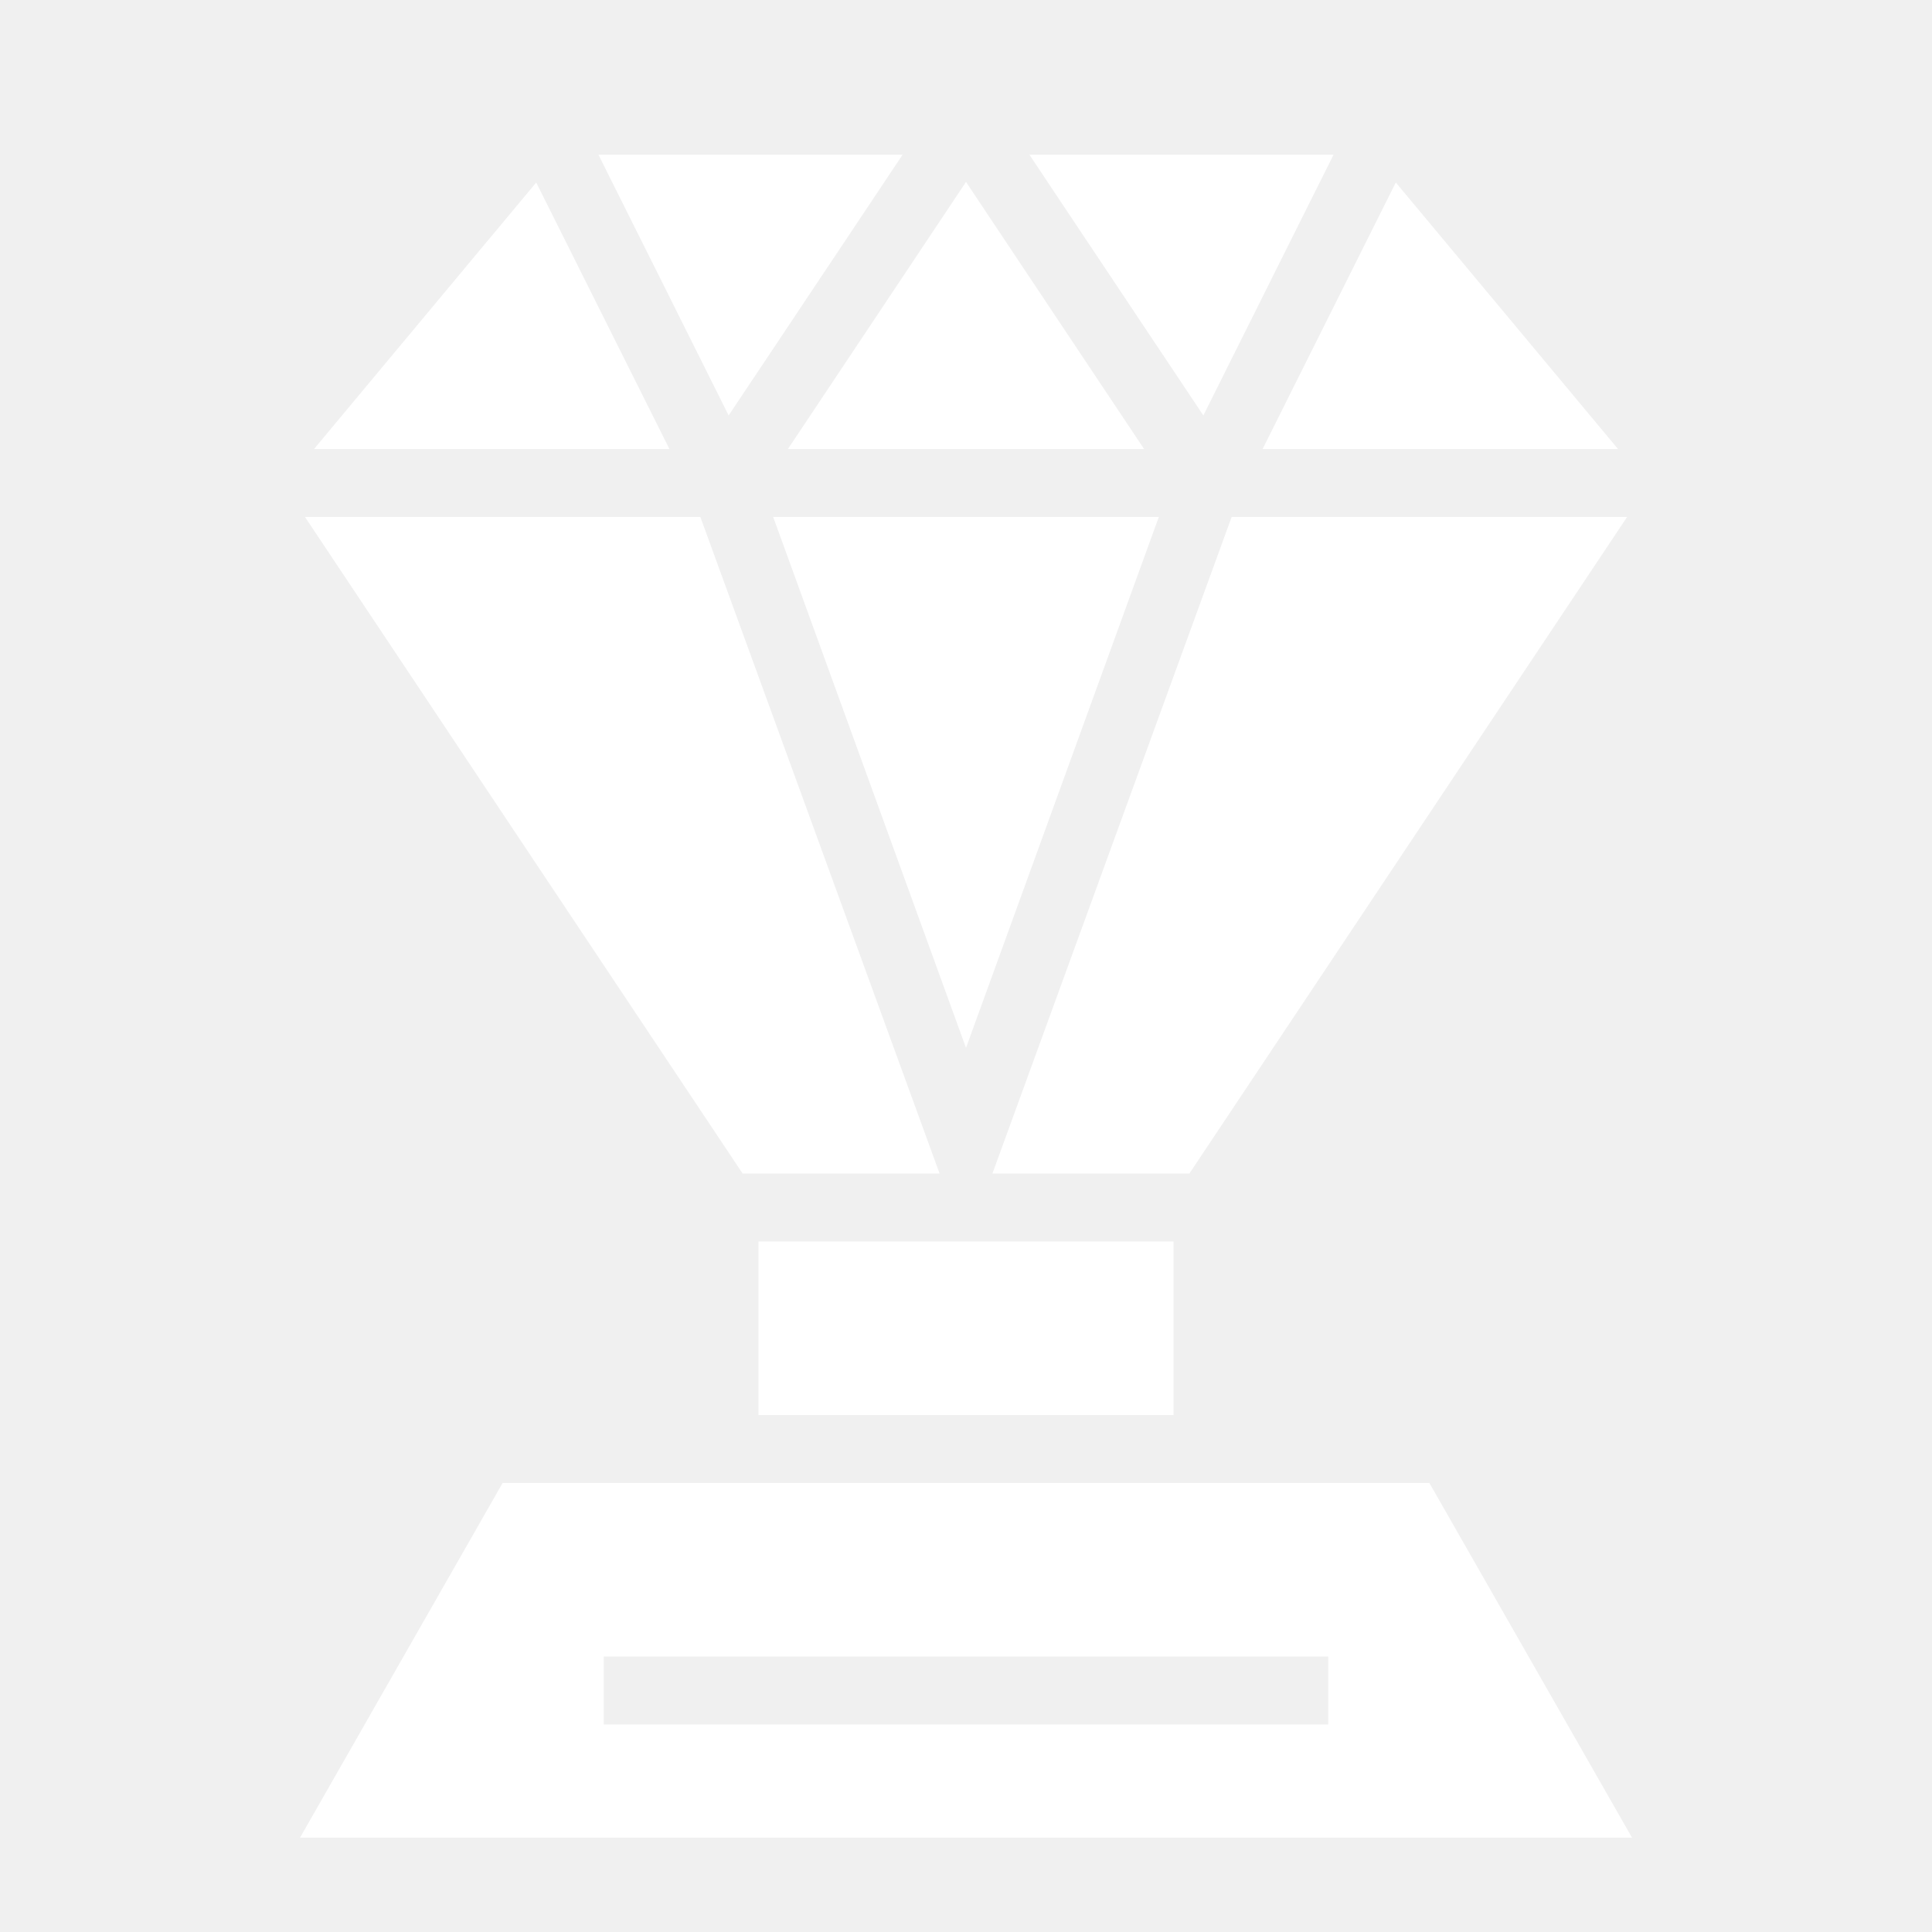
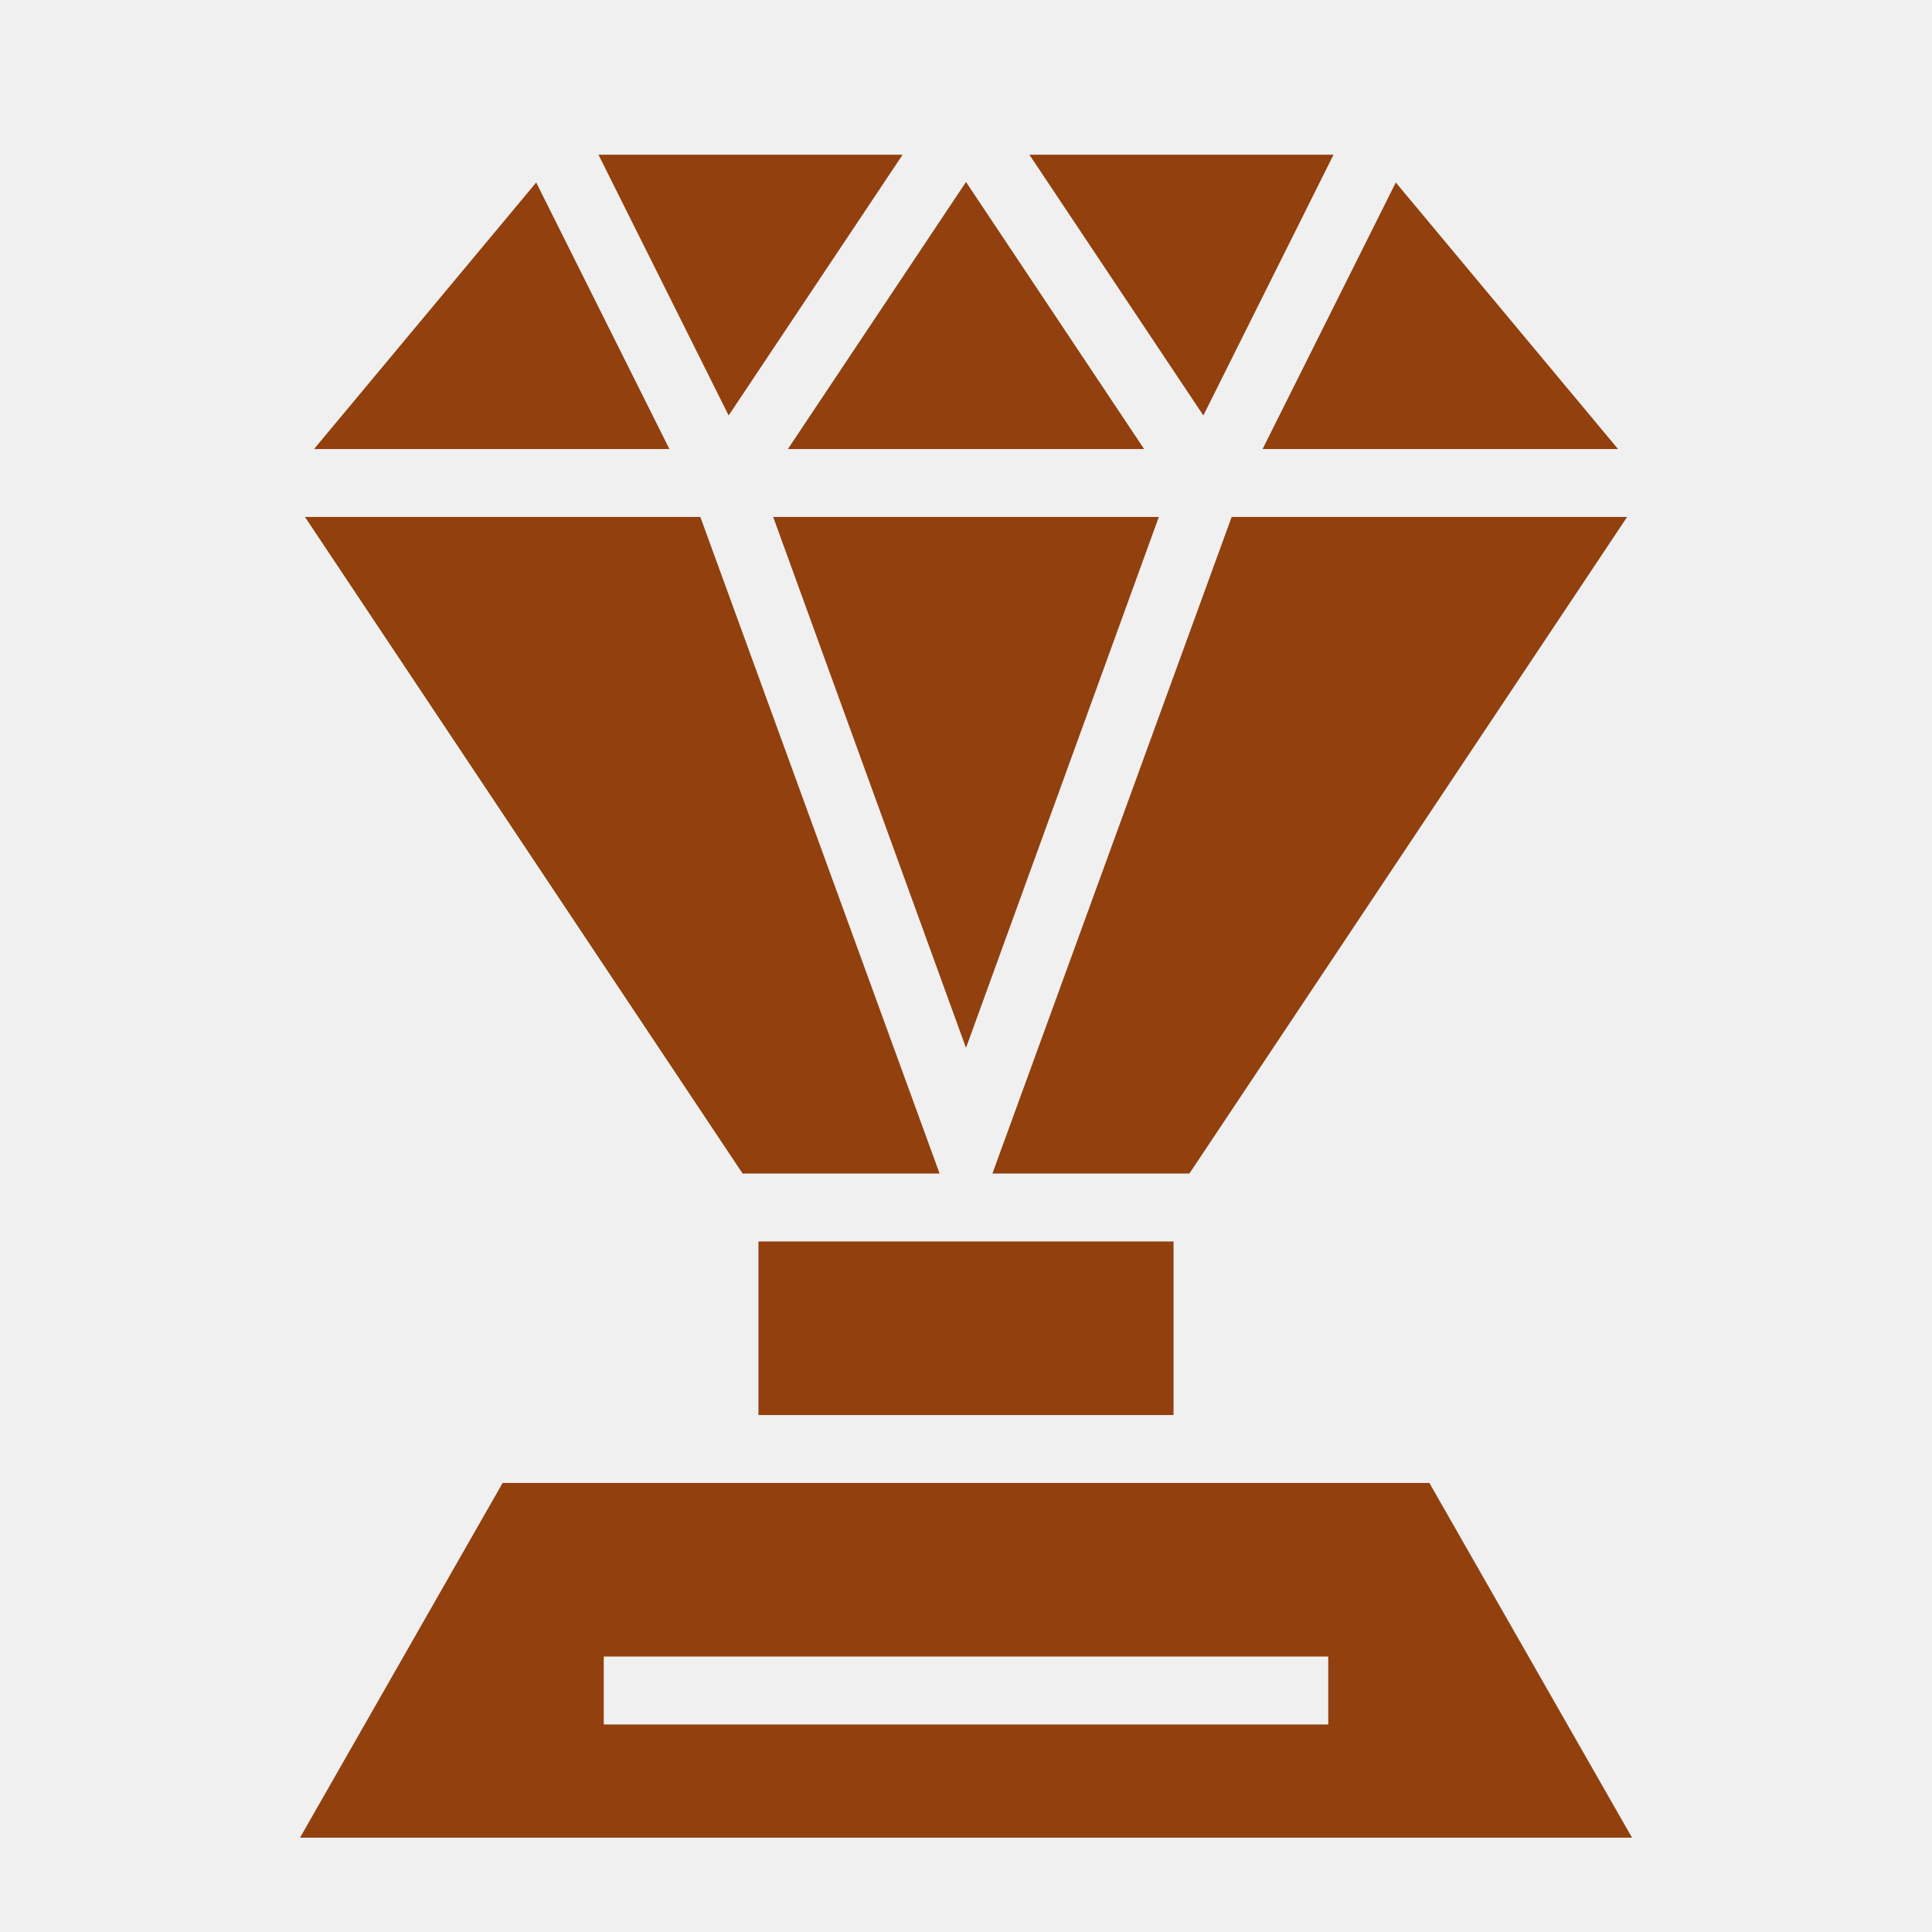
<svg xmlns="http://www.w3.org/2000/svg" viewBox="0 0 512 512">
-   <path fill="#fff" d="M158.6 41l34.5 69.1L239.2 41zm114.2 0l46.1 69.1L353.4 41zM256 48.22L208.8 119h94.4zm-113.9.14L83.22 119h94.18zm227.8 0L334.6 119h94.2zM80.82 137L196.8 311H249l-63.4-174zm124.08 0L256 277.7 307.1 137zm121.5 0L263 311h52.2l116-174zM201 329v46h110v-46zm-67.8 64l-53.69 94H432.5l-53.7-94H183zm26.8 46h192v18H160z" />
+   <path fill="#92400e" d="M158.6 41l34.5 69.1L239.2 41zm114.2 0l46.1 69.1L353.4 41zM256 48.22L208.8 119h94.4zm-113.9.14L83.22 119h94.18zm227.8 0L334.6 119h94.2zM80.82 137L196.8 311H249l-63.4-174zm124.08 0L256 277.7 307.1 137zm121.5 0L263 311h52.2l116-174zM201 329v46h110v-46zm-67.8 64l-53.69 94H432.5l-53.7-94H183zm26.8 46h192v18H160z" />
</svg>
